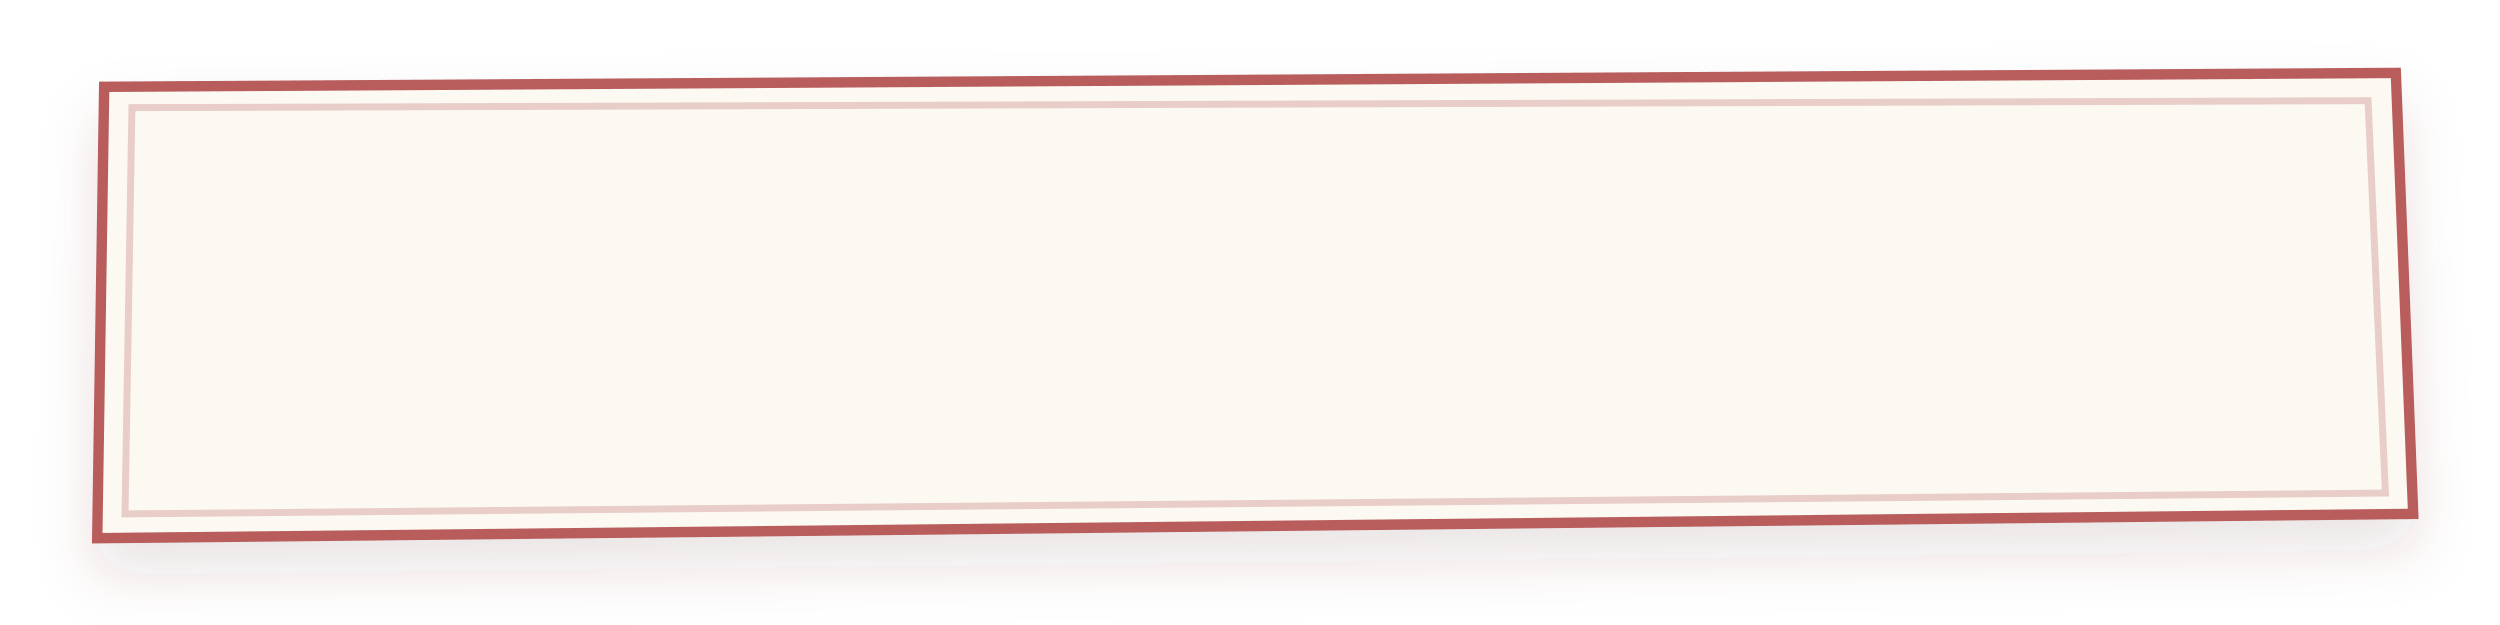
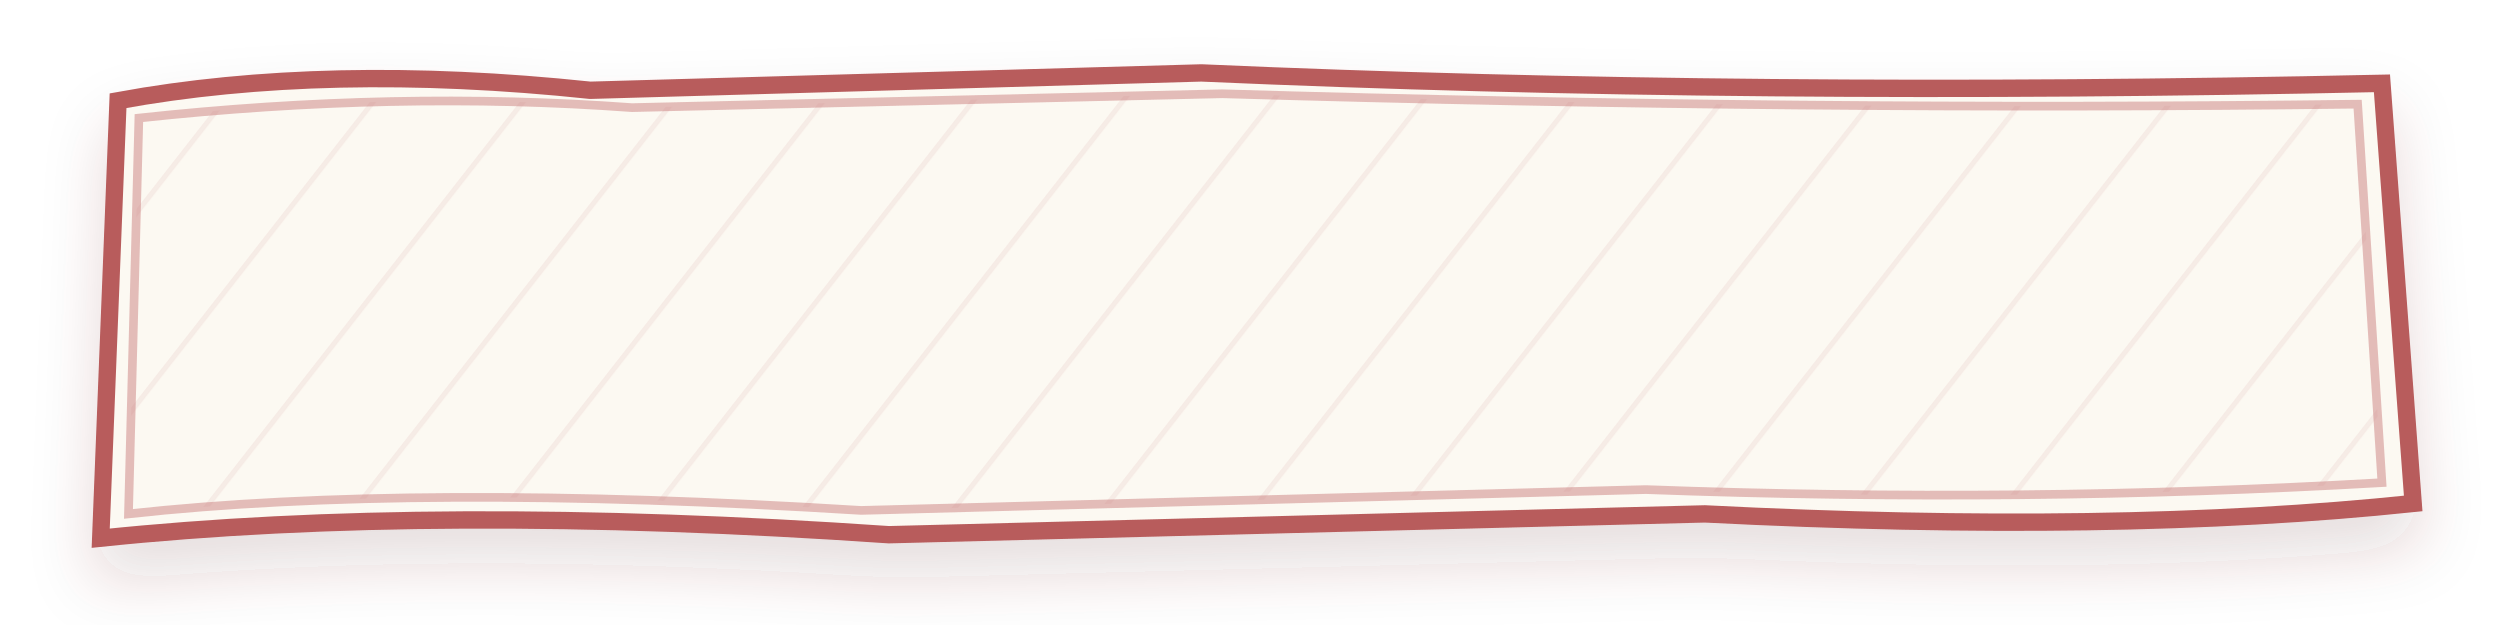
<svg xmlns="http://www.w3.org/2000/svg" viewBox="0 0 720 180" preserveAspectRatio="none">
  <defs>
-     <filter id="s" x="-10%" y="-30%" width="120%" height="170%">
-       <feDropShadow dx="0" dy="9" stdDeviation="8" flood-color="#64322D" flood-opacity=".13" />
+     <filter id="s" x="-12%" y="-35%" width="124%" height="180%">
+       <feDropShadow dx="0" dy="10" stdDeviation="9" flood-color="#64322D" flood-opacity=".16" />
    </filter>
+     <pattern id="p" width="34" height="34" patternUnits="userSpaceOnUse" patternTransform="rotate(38)">
+       <line x1="0" y1="0" x2="0" y2="34" stroke="#B85C5C" stroke-opacity=".08" stroke-width="3" />
+     </pattern>
  </defs>
-   <path filter="url(#s)" d="M30 25 L690 21 L695 148 L28 155 Z" fill="#FCF9F2" stroke="#B85C5C" stroke-width="3" />
-   <path d="M38 31 L682 29 L687 142 L36 148 Z" fill="none" stroke="#B85C5C" stroke-opacity=".28" stroke-width="2" />
+   <path filter="url(#s)" d="M34 29 Q94 18 170 26 L346 21 Q505 28 686 24 L695 145 Q609 154 491 148 L256 154 Q125 145 29 155 Z" fill="#FCF9F2" stroke="#B85C5C" stroke-width="5" stroke-linecap="round" />
+   <path d="M40 34 Q114 26 182 31 L352 27 Q520 32 679 30 L686 139 Q582 145 474 141 L248 147 Q119 139 37 148 Z" fill="url(#p)" stroke="#C97979" stroke-opacity=".48" stroke-width="2.5" />
</svg>
